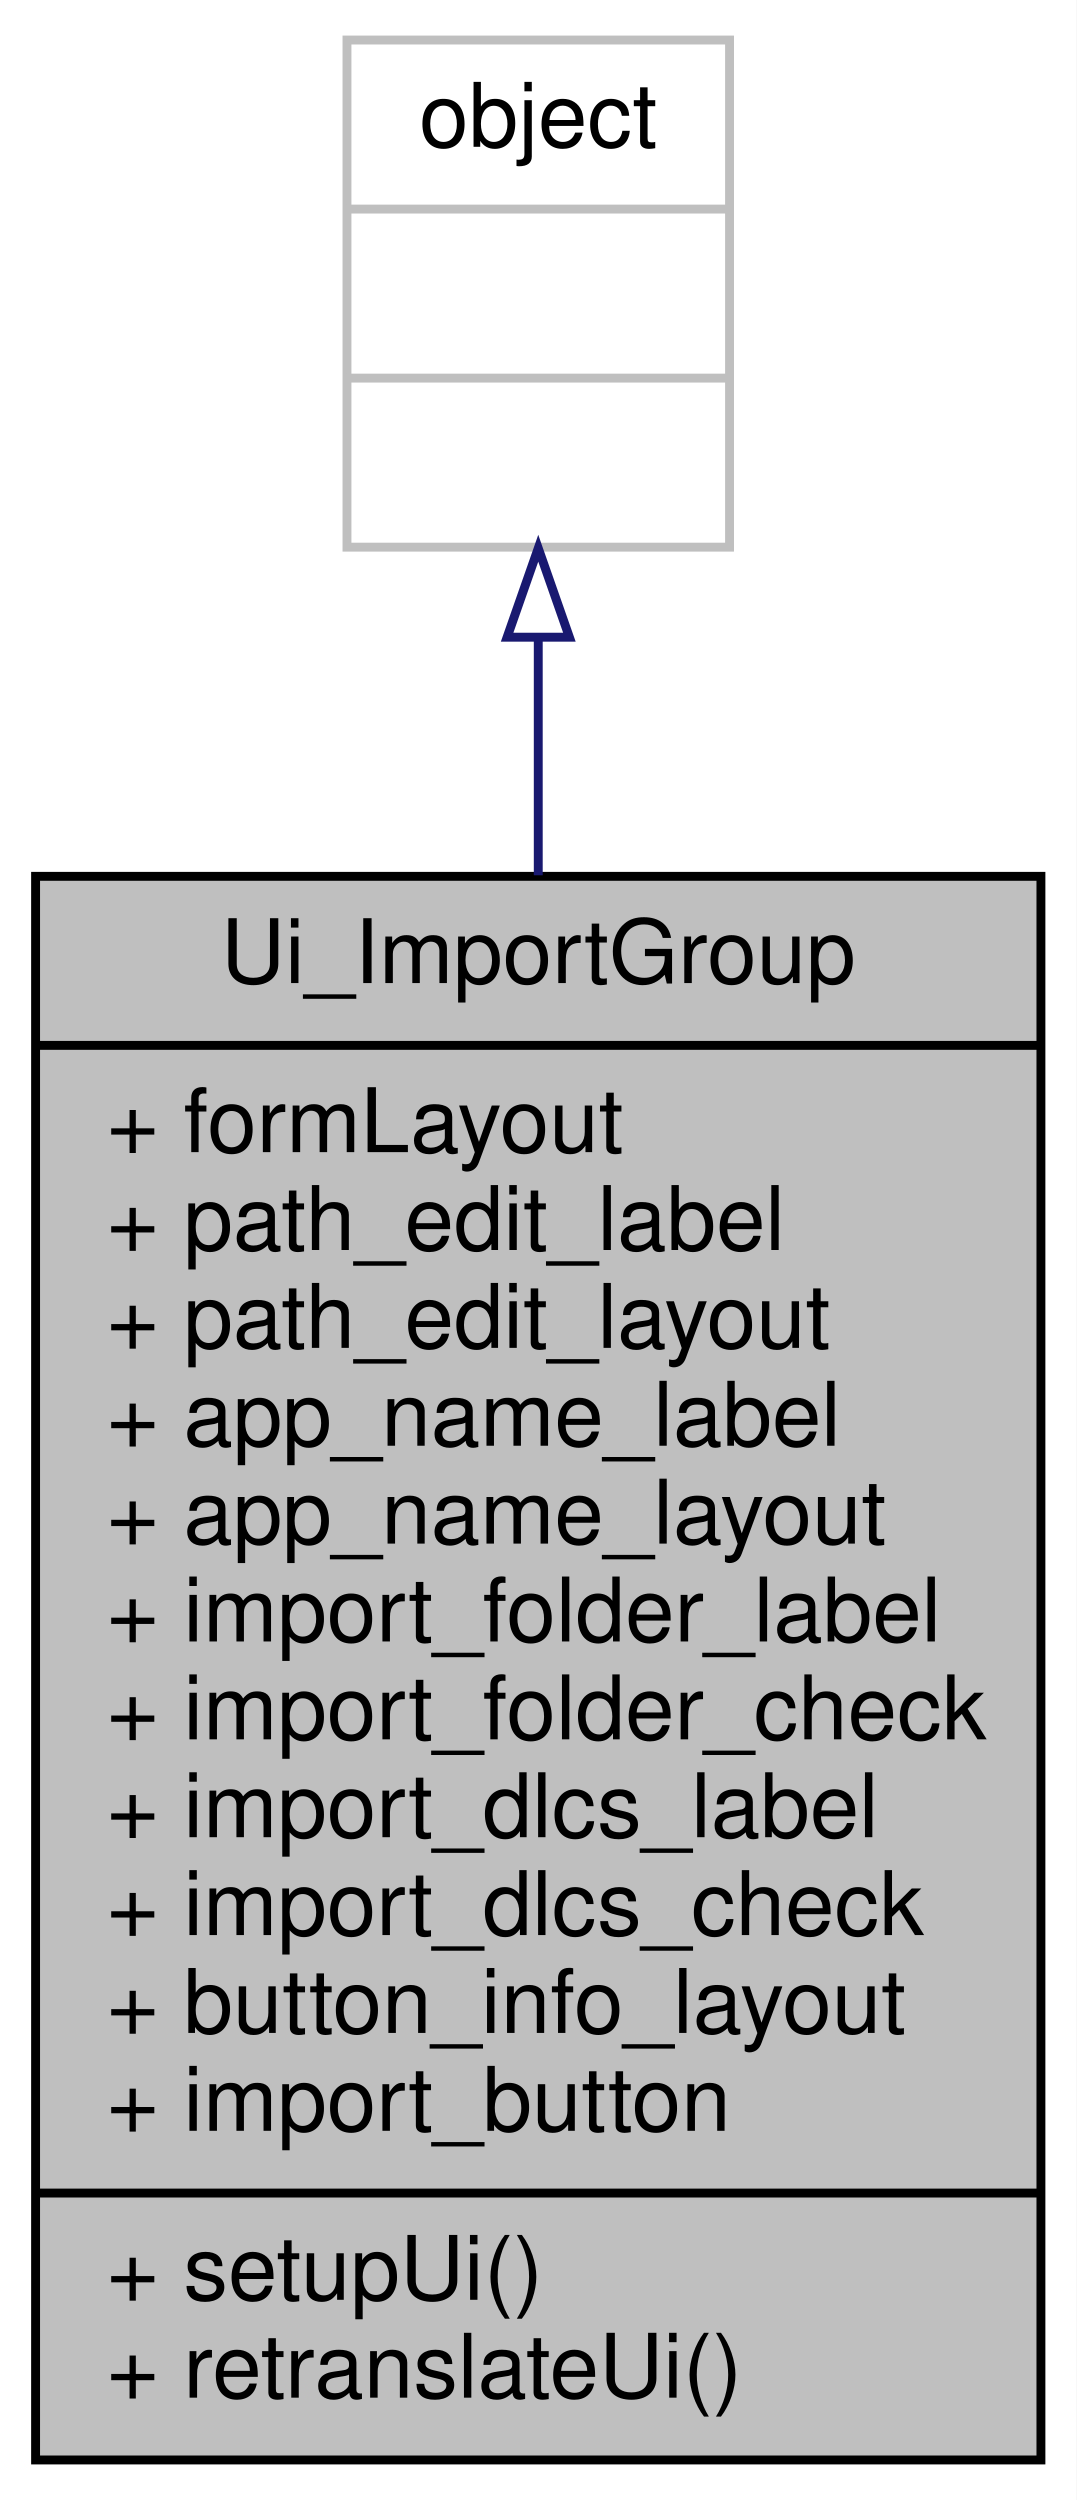
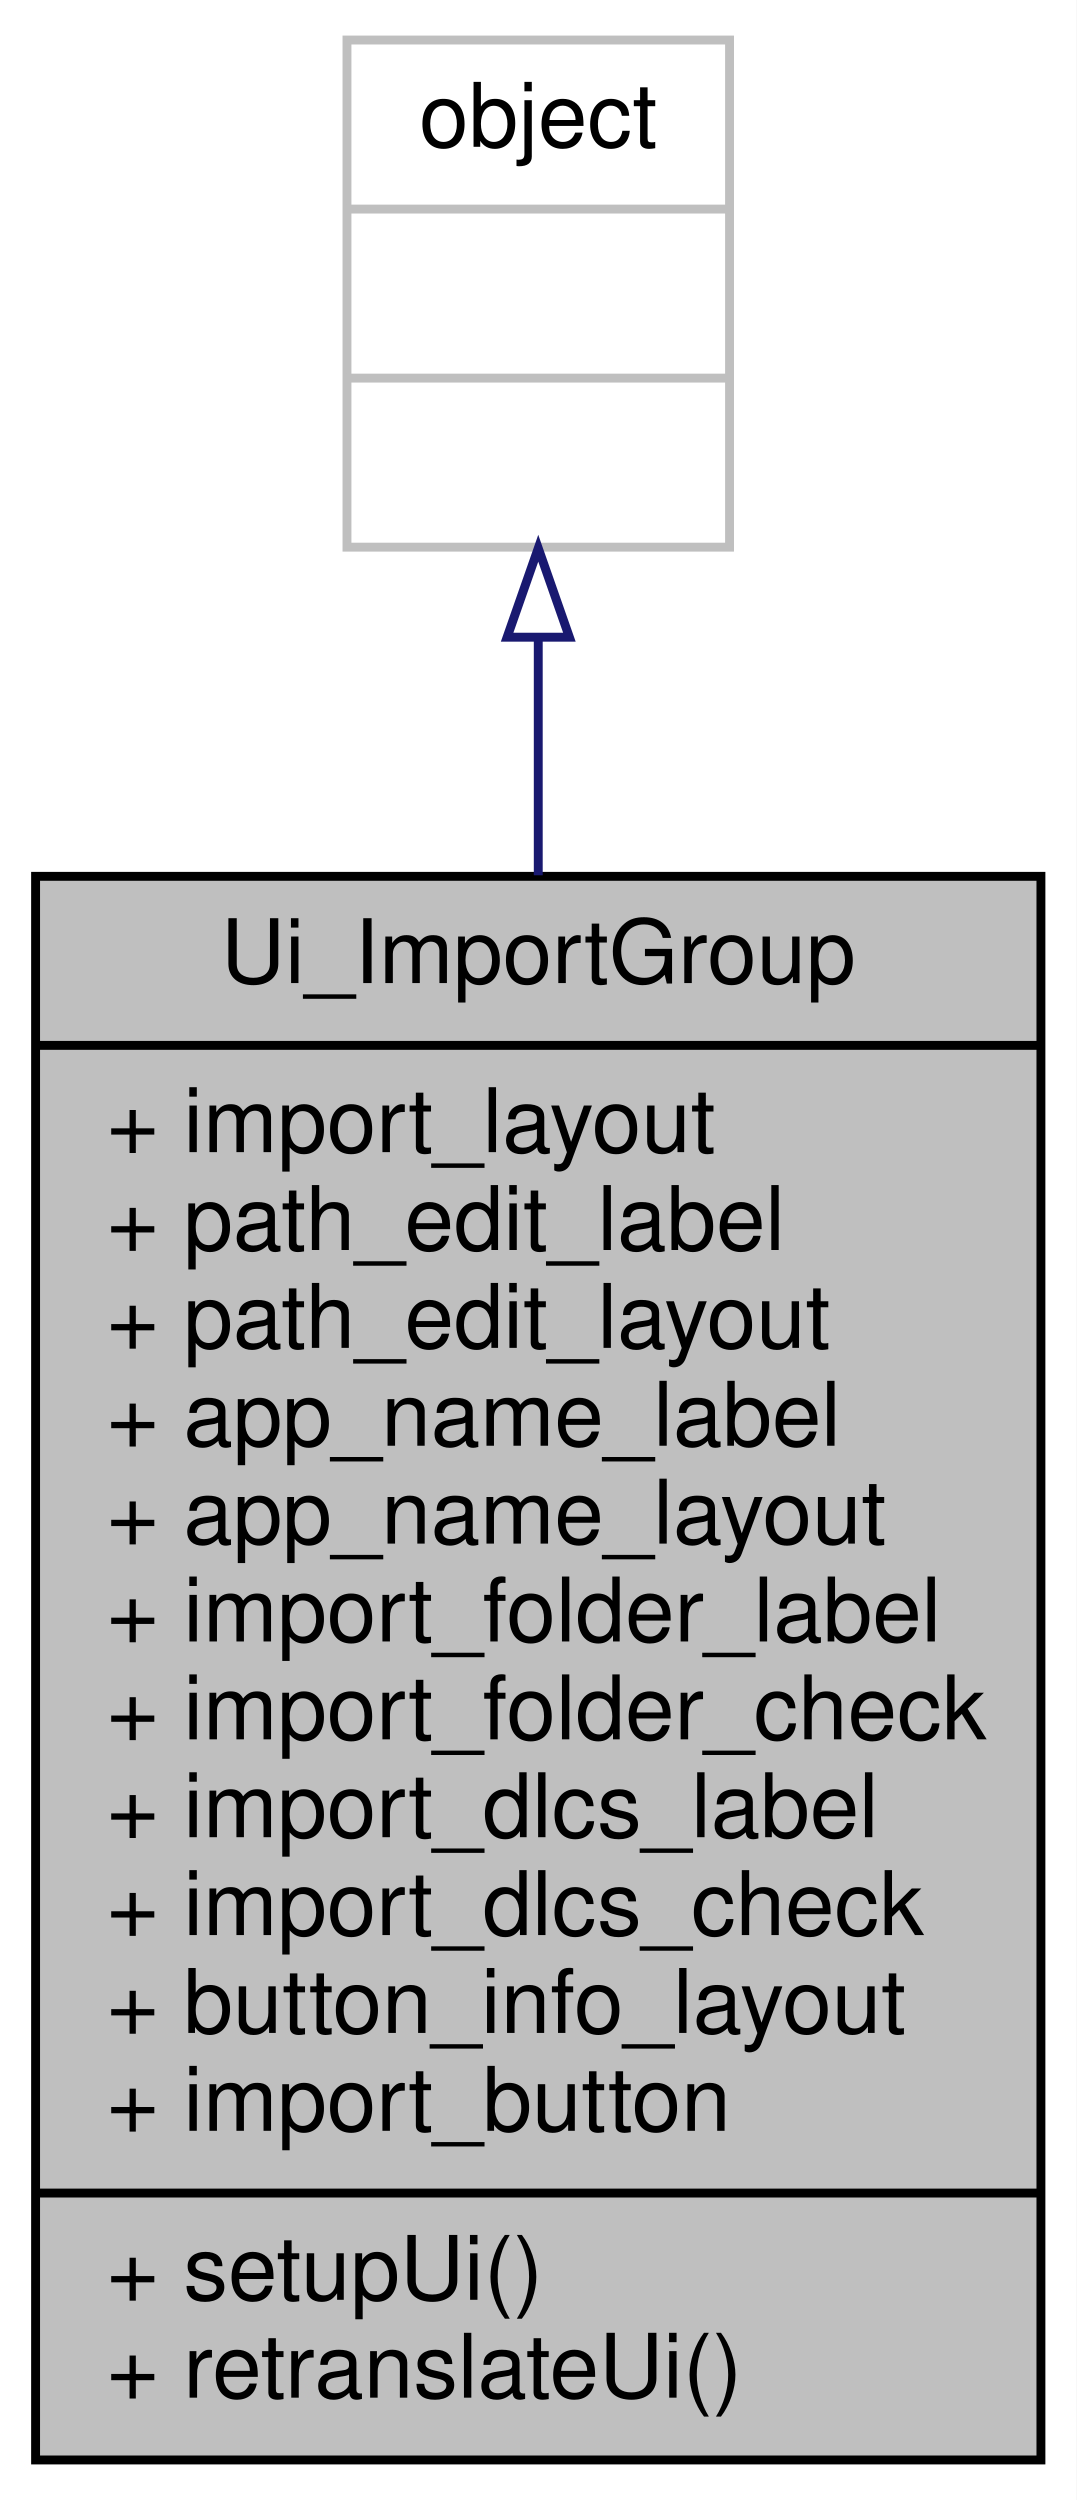
<svg xmlns="http://www.w3.org/2000/svg" xmlns:xlink="http://www.w3.org/1999/xlink" width="121pt" height="281pt" viewBox="0.00 0.00 121.00 281.00">
  <g id="graph0" class="graph" transform="scale(1 1) rotate(0) translate(4 277)">
    <polygon fill="white" stroke="transparent" points="-4,4 -4,-277 117,-277 117,4 -4,4" />
    <g id="node1" class="node">
      <g id="a_node1">
        <a xlink:title=" ">
          <polygon fill="#bfbfbf" stroke="black" points="0,-0.5 0,-178.5 113,-178.5 113,-0.5 0,-0.5" />
          <text text-anchor="middle" x="56.5" y="-166.5" font-family="Helvetica,sans-Serif" font-size="10.00">Ui_ImportGroup</text>
          <polyline fill="none" stroke="black" points="0,-159.5 113,-159.5 " />
-           <text text-anchor="start" x="8" y="-147.5" font-family="Helvetica,sans-Serif" font-size="10.00">+ formLayout</text>
+           <text text-anchor="start" x="8" y="-147.5" font-family="Helvetica,sans-Serif" font-size="10.00">+ import_layout</text>
          <text text-anchor="start" x="8" y="-136.5" font-family="Helvetica,sans-Serif" font-size="10.00">+ path_edit_label</text>
          <text text-anchor="start" x="8" y="-125.5" font-family="Helvetica,sans-Serif" font-size="10.00">+ path_edit_layout</text>
          <text text-anchor="start" x="8" y="-114.5" font-family="Helvetica,sans-Serif" font-size="10.00">+ app_name_label</text>
          <text text-anchor="start" x="8" y="-103.5" font-family="Helvetica,sans-Serif" font-size="10.00">+ app_name_layout</text>
          <text text-anchor="start" x="8" y="-92.5" font-family="Helvetica,sans-Serif" font-size="10.00">+ import_folder_label</text>
          <text text-anchor="start" x="8" y="-81.5" font-family="Helvetica,sans-Serif" font-size="10.00">+ import_folder_check</text>
          <text text-anchor="start" x="8" y="-70.5" font-family="Helvetica,sans-Serif" font-size="10.00">+ import_dlcs_label</text>
          <text text-anchor="start" x="8" y="-59.5" font-family="Helvetica,sans-Serif" font-size="10.00">+ import_dlcs_check</text>
          <text text-anchor="start" x="8" y="-48.5" font-family="Helvetica,sans-Serif" font-size="10.00">+ button_info_layout</text>
          <text text-anchor="start" x="8" y="-37.5" font-family="Helvetica,sans-Serif" font-size="10.00">+ import_button</text>
          <polyline fill="none" stroke="black" points="0,-30.5 113,-30.5 " />
          <text text-anchor="start" x="8" y="-18.5" font-family="Helvetica,sans-Serif" font-size="10.00">+ setupUi()</text>
          <text text-anchor="start" x="8" y="-7.5" font-family="Helvetica,sans-Serif" font-size="10.00">+ retranslateUi()</text>
        </a>
      </g>
    </g>
    <g id="node2" class="node">
      <g id="a_node2">
        <a xlink:title=" ">
          <polygon fill="white" stroke="#bfbfbf" points="35,-215.5 35,-272.5 78,-272.5 78,-215.5 35,-215.5" />
          <text text-anchor="middle" x="56.5" y="-260.5" font-family="Helvetica,sans-Serif" font-size="10.00">object</text>
          <polyline fill="none" stroke="#bfbfbf" points="35,-253.5 78,-253.5 " />
          <text text-anchor="middle" x="56.5" y="-241.5" font-family="Helvetica,sans-Serif" font-size="10.00"> </text>
          <polyline fill="none" stroke="#bfbfbf" points="35,-234.5 78,-234.5 " />
          <text text-anchor="middle" x="56.5" y="-222.5" font-family="Helvetica,sans-Serif" font-size="10.00"> </text>
        </a>
      </g>
    </g>
    <g id="edge1" class="edge">
      <path fill="none" stroke="midnightblue" d="M56.5,-205.37C56.5,-197.09 56.5,-187.98 56.5,-178.62" />
      <polygon fill="none" stroke="midnightblue" points="53,-205.38 56.5,-215.38 60,-205.38 53,-205.38" />
    </g>
  </g>
</svg>
